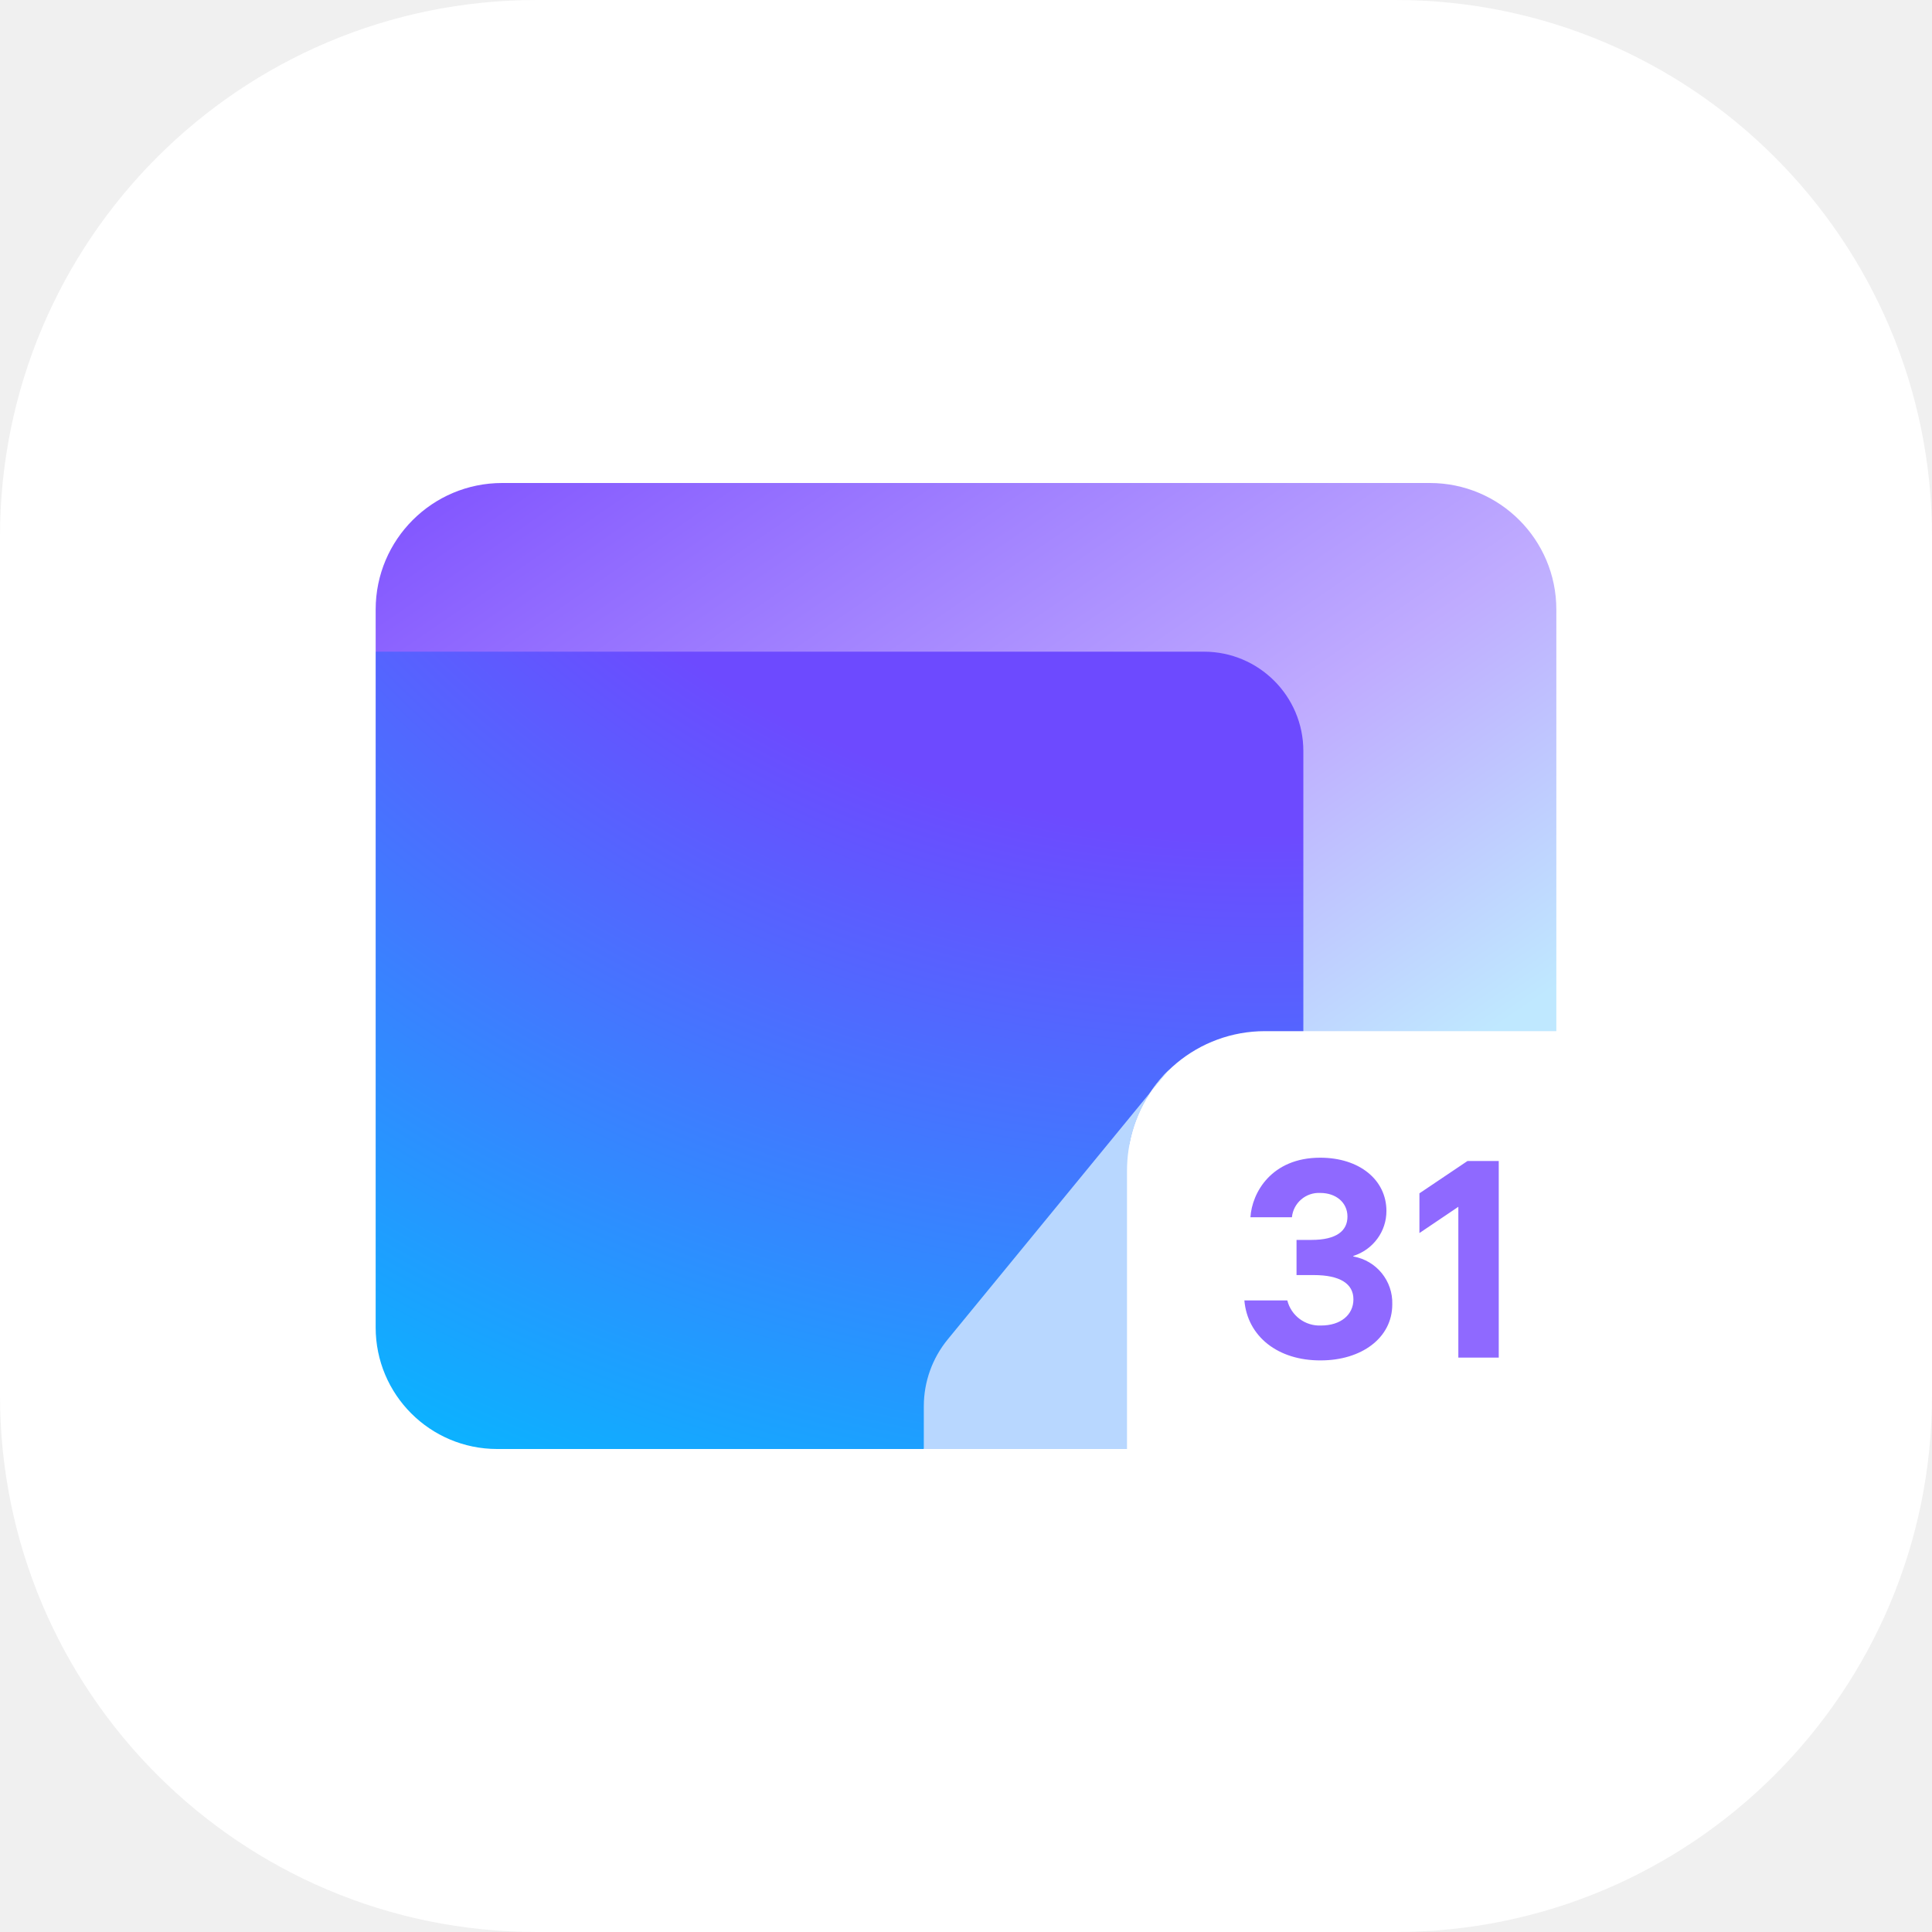
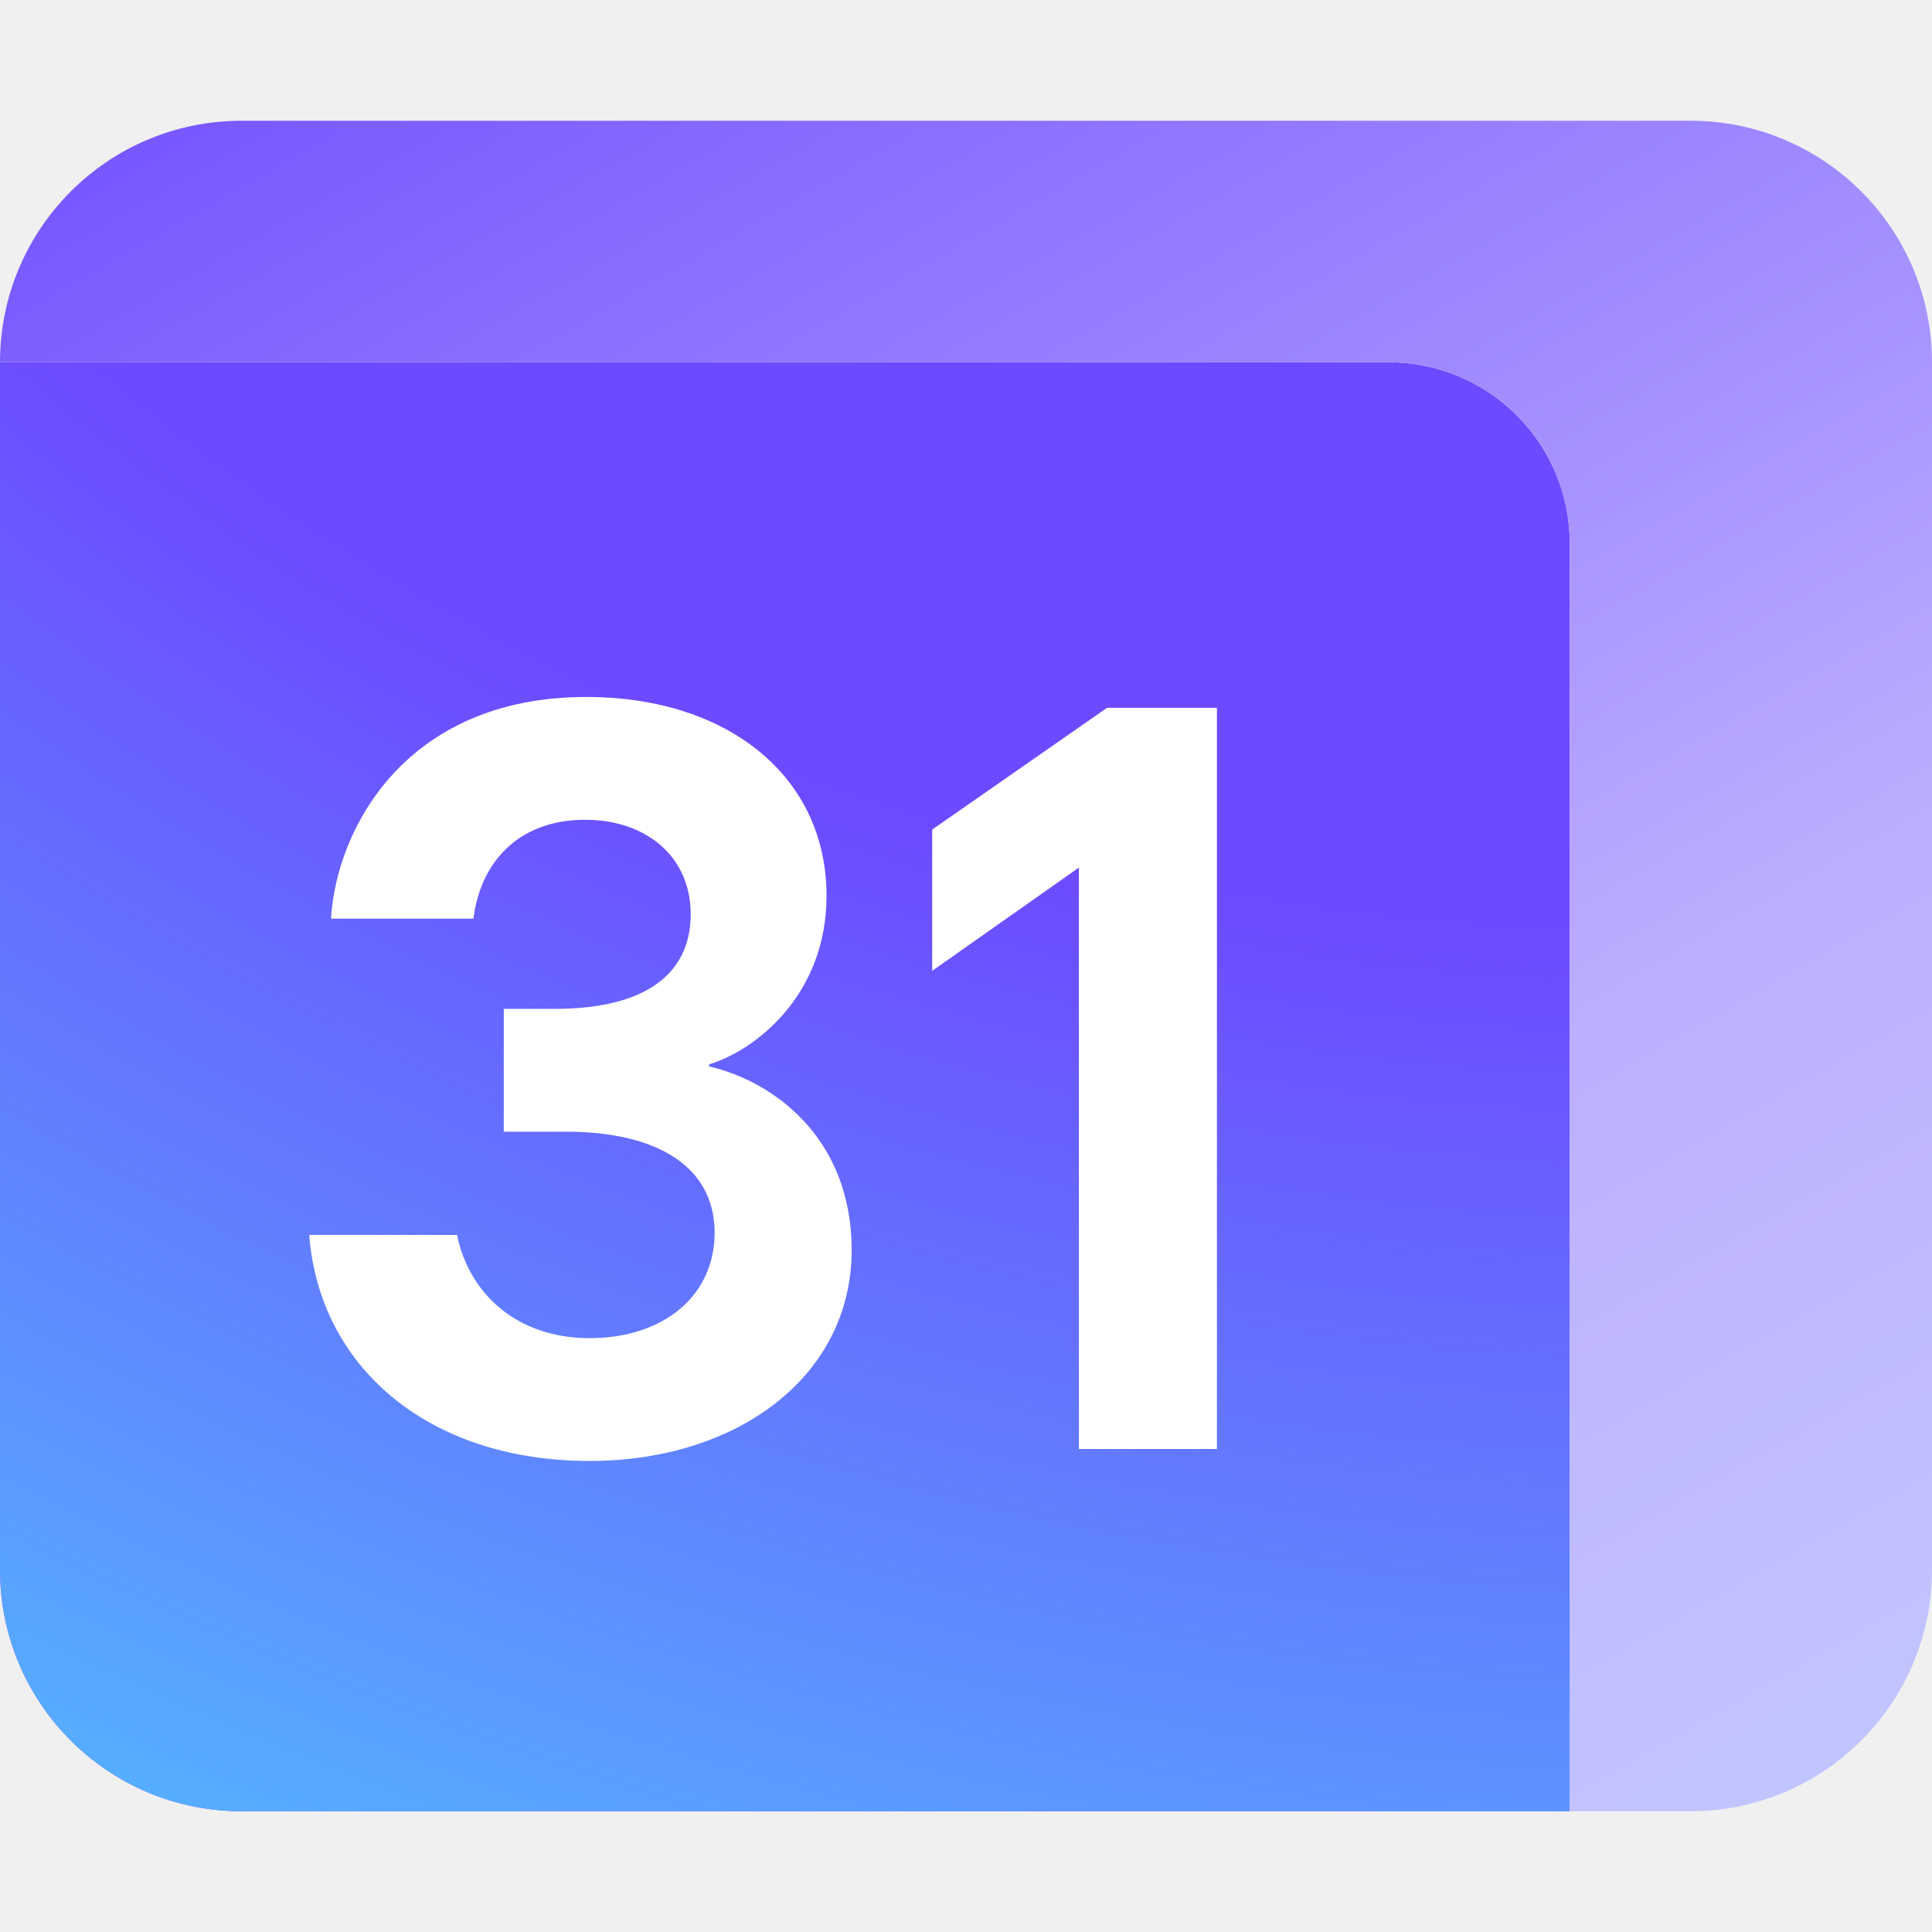
- <svg xmlns="http://www.w3.org/2000/svg" width="36" height="36" fill="none" viewBox="0 0 36 36">
-   <g clip-path="url(#calendar-badge__a)">
-     <path fill="#fff" d="M0 10C0 4.477 4.477 0 10 0h16c5.523 0 10 4.477 10 10v16c0 5.523-4.477 10-10 10H10C4.477 36 0 31.523 0 26V10Z" />
-     <path fill="url(#calendar-badge__b)" d="M9.357 9A2.357 2.357 0 0 0 7 11.357v.786l.786.786v13.357L23.5 18.429l.786.785H29v-7.857A2.357 2.357 0 0 0 26.643 9H9.357Z" />
-     <path fill="url(#calendar-badge__c)" d="M22.434 12.143H7v12.593A2.264 2.264 0 0 0 9.264 27h7.95l3.829-5.684a2.57 2.57 0 0 1 2.527-2.102h.716v-5.22c0-1.022-.83-1.851-1.852-1.851Z" />
-     <path fill="#B8D7FF" d="M17.214 27v-.797c0-.455.158-.895.446-1.246l3.788-4.619c.099-.148.212-.286.338-.411l-.338.411A2.667 2.667 0 0 0 21 21.822V27h-3.786Z" />
-     <path fill="#8F69FF" d="M23.186 24.231h.801a.619.619 0 0 0 .63.468c.363 0 .602-.198.602-.488s-.248-.452-.741-.452h-.319v-.655h.277c.477 0 .672-.175.672-.435s-.212-.44-.505-.44a.504.504 0 0 0-.53.453H23.3c.028-.456.39-1.11 1.3-1.11.73 0 1.234.412 1.234.993a.867.867 0 0 1-.17.518.884.884 0 0 1-.446.319v.011a.877.877 0 0 1 .725.892c0 .63-.58 1.044-1.332 1.044-.797.005-1.366-.445-1.424-1.118Zm4.158-2.597h.583v3.663h-.753v-2.81l-.725.489v-.74l.895-.602Z" />
-   </g>
+ <svg xmlns="http://www.w3.org/2000/svg" width="16" height="16" fill="none" viewBox="0 0 16 16">
+   <path fill="url(#a)" d="M0 3v10a2 2 0 0 0 2 2h11V4.5A1.5 1.5 0 0 0 11.5 3H0Z" />
+   <path fill="url(#b)" d="M0 3v10a2 2 0 0 0 2 2h11V4.5A1.5 1.5 0 0 0 11.5 3H0Z" />
+   <path fill="url(#c)" d="M0 3h11.5A1.5 1.5 0 0 1 13 4.5V15h1a2 2 0 0 0 2-2V3a2 2 0 0 0-2-2H2a2 2 0 0 0-2 2Z" />
+   <path fill="#fff" d="M4.883 12.099c1.224 0 2.17-.702 2.17-1.746 0-.945-.667-1.404-1.18-1.521v-.018c.387-.117.972-.576.972-1.395 0-.99-.819-1.647-1.989-1.647-1.494 0-2.07 1.089-2.115 1.836h1.18c.053-.441.35-.819.926-.819.495 0 .873.297.873.783 0 .495-.378.783-1.125.783h-.423v1.017h.513c.756 0 1.233.288 1.233.837 0 .522-.423.873-1.035.873-.603 0-.999-.369-1.098-.855H2.561c.081 1.08.972 1.872 2.322 1.872ZM7.72 6.87v1.17l1.215-.855V12h1.143V5.862h-.91L7.72 6.87Z" />
  <defs>
-     <radialGradient id="calendar-badge__c" cx="0" cy="0" r="1" gradientTransform="matrix(35.293 0 0 31.3883 23.625 -.252)" gradientUnits="userSpaceOnUse">
-       <stop offset=".503" stop-color="#6D4AFF" />
-       <stop offset=".994" stop-color="#06B8FF" />
+     <linearGradient id="a" x1="8" x2="9.218" y1="-4.593" y2="11.766" gradientUnits="userSpaceOnUse">
+       <stop offset=".989" stop-color="#6D4AFF" />
+     </linearGradient>
+     <linearGradient id="c" x1="19" x2="-.508" y1="23.75" y2="-10.353" gradientUnits="userSpaceOnUse">
+       <stop stop-color="#C8E8FF" />
+       <stop offset=".411" stop-color="#BDAEFF" />
+       <stop offset=".775" stop-color="#6D4AFF" />
+     </linearGradient>
+     <radialGradient id="b" cx="0" cy="0" r="1" gradientTransform="rotate(109.399 7.624 .785) scale(24.0163 30.6627)" gradientUnits="userSpaceOnUse">
+       <stop offset=".556" stop-color="#54B7FF" stop-opacity="0" />
+       <stop offset=".994" stop-color="#54B7FF" />
    </radialGradient>
-     <linearGradient id="calendar-badge__b" x1="25.482" x2="12.65" y1="20.814" y2="2.171" gradientUnits="userSpaceOnUse">
-       <stop stop-color="#BFE8FF" />
-       <stop offset=".307" stop-color="#BFABFF" />
-       <stop offset="1" stop-color="#7341FF" />
-     </linearGradient>
-     <clipPath id="calendar-badge__a">
-       <path fill="#fff" d="M0 0h36v36H0z" />
-     </clipPath>
  </defs>
</svg>
